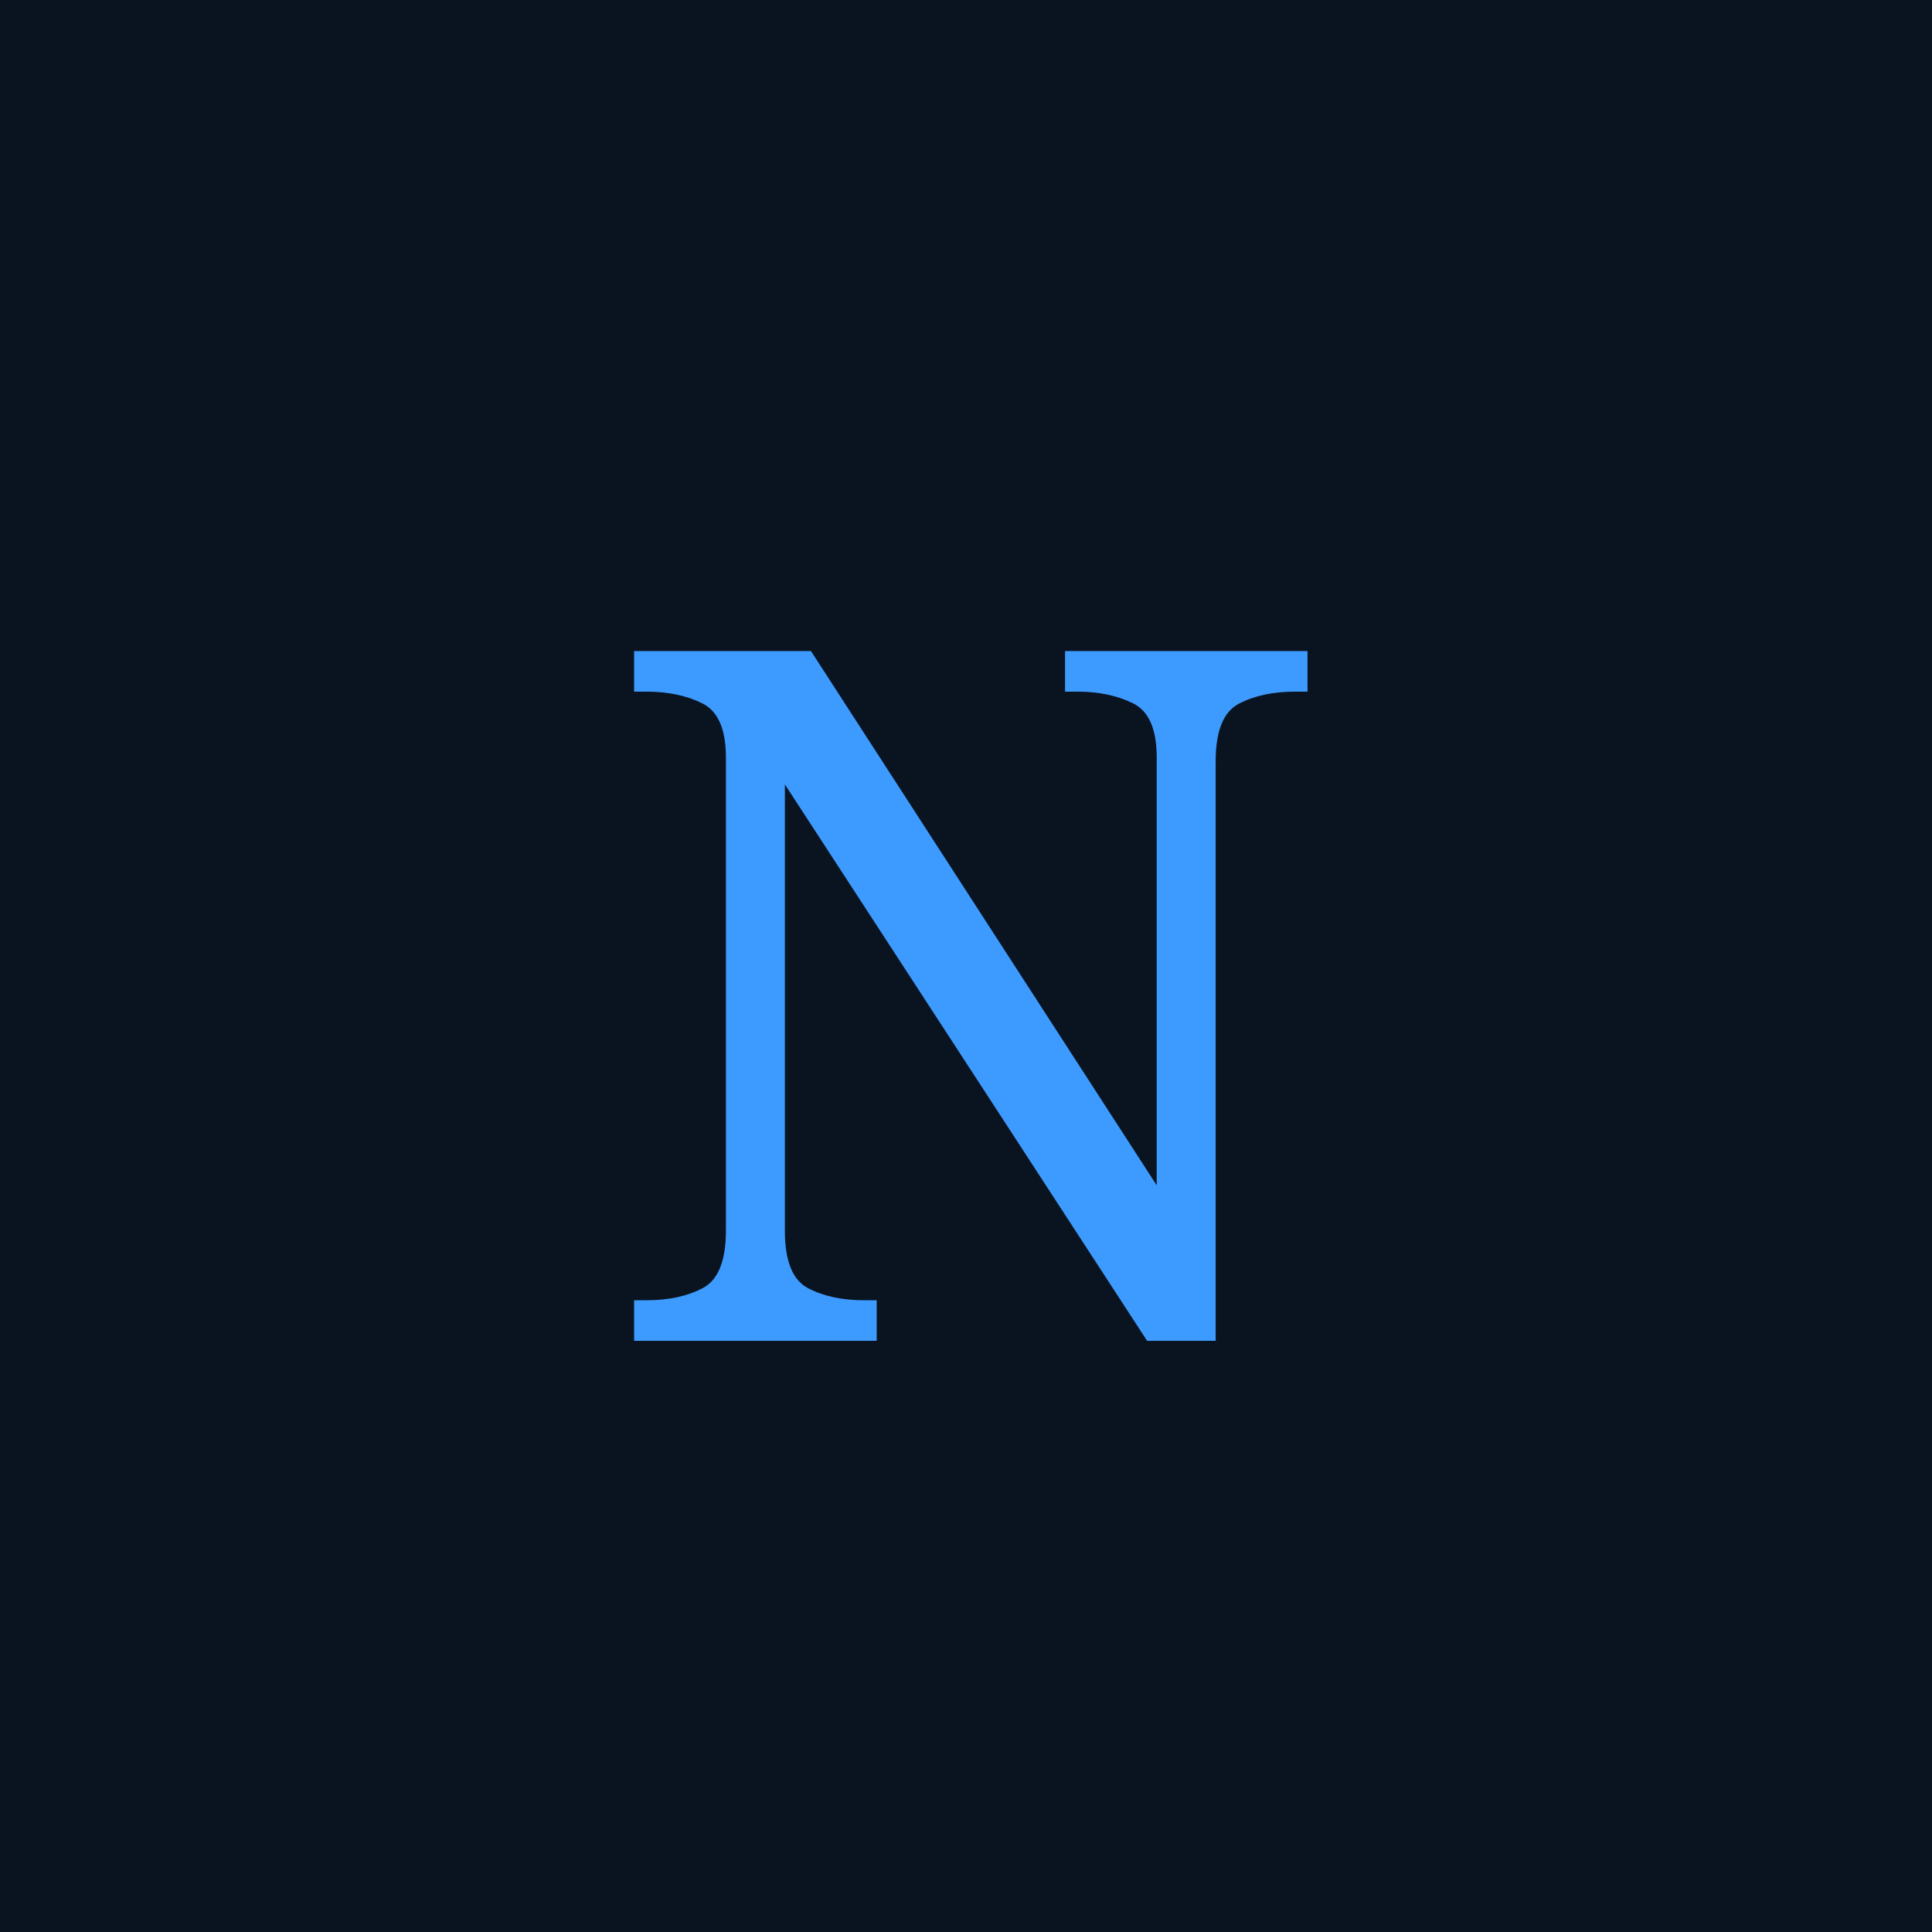
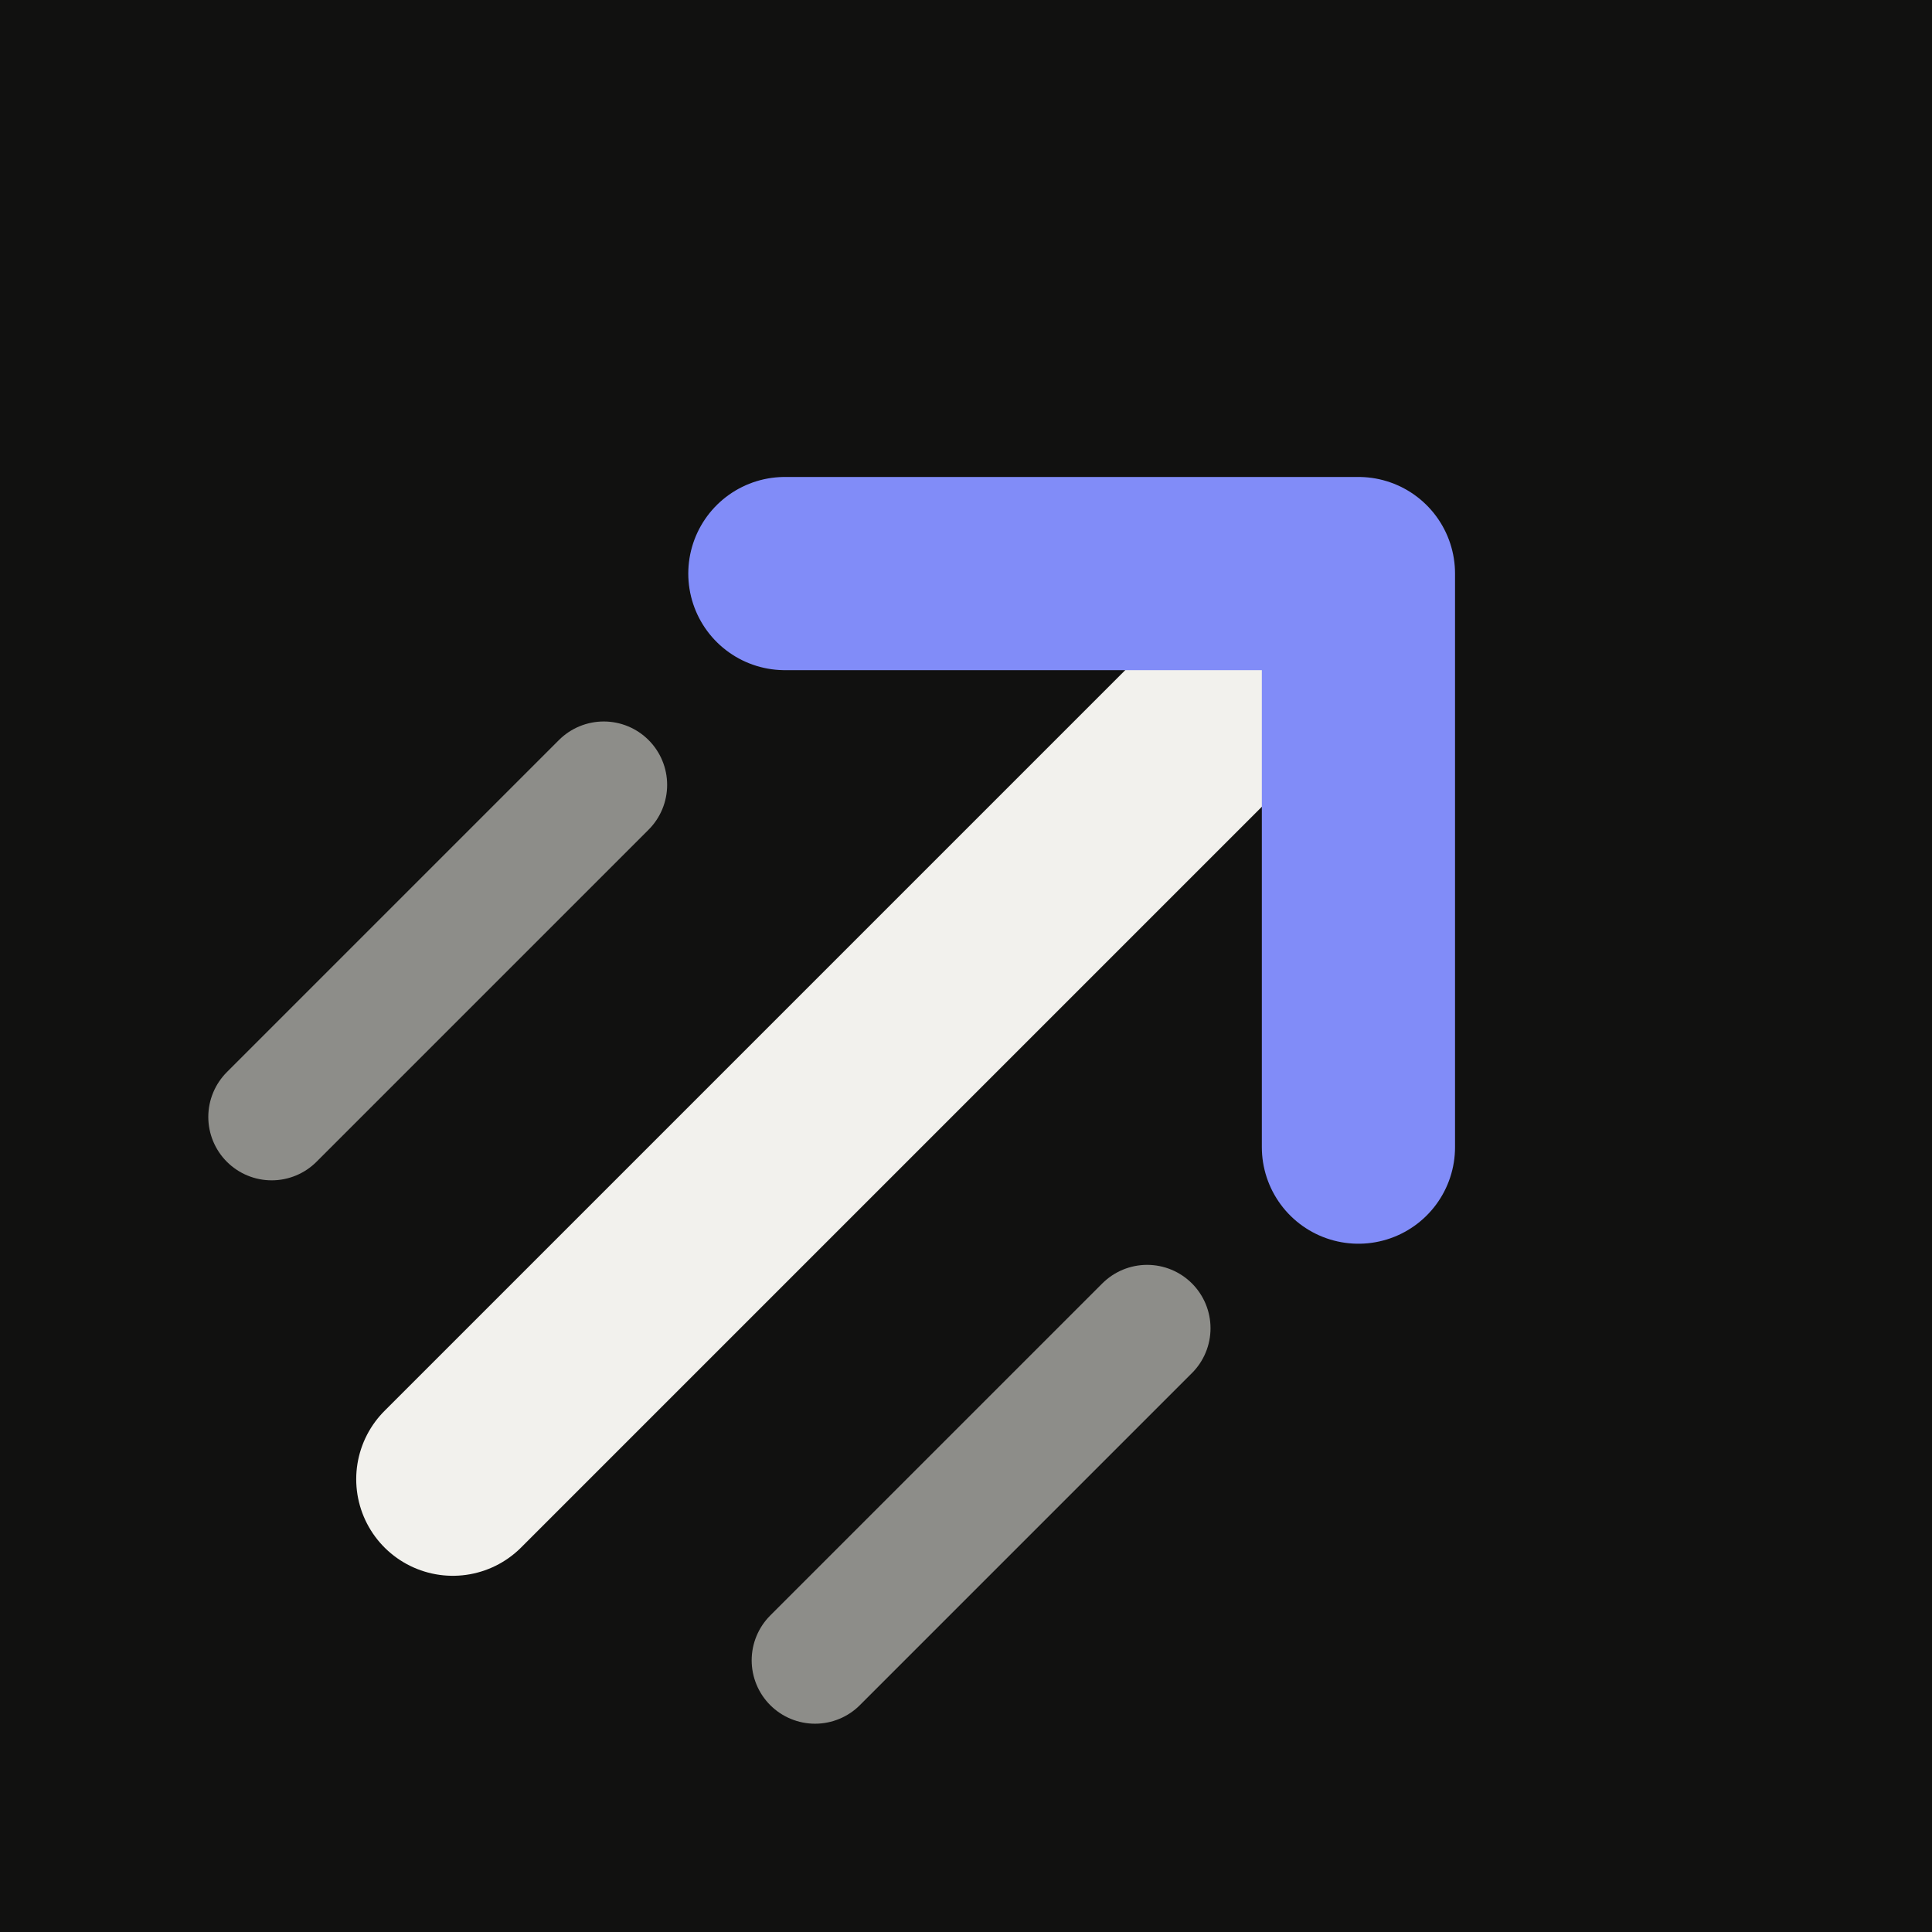
- <svg xmlns="http://www.w3.org/2000/svg" width="192" height="192" viewBox="0 0 192 192">
-   <rect width="192" height="192" fill="#0A1420" />
-   <text x="50%" y="50%" text-anchor="middle" dominant-baseline="central" font-family="Georgia, serif" font-size="96.0" fill="#3D9BFF">N</text>
+ <svg xmlns="http://www.w3.org/2000/svg" viewBox="0 0 64 64" width="192" height="192">
+   <rect width="64" height="64" fill="#111110" />
+   <path d="M15 49L43 21" fill="none" stroke="#F2F1ED" stroke-width="6.4" stroke-linecap="round" />
+   <path d="M26 19H45V38" fill="none" stroke="#818CF8" stroke-width="6.4" stroke-linecap="round" stroke-linejoin="round" />
+   <path d="M9 37L20 26M27 55L38 44" fill="none" stroke="#F2F1ED" stroke-opacity=".55" stroke-width="4.2" stroke-linecap="round" />
</svg>
